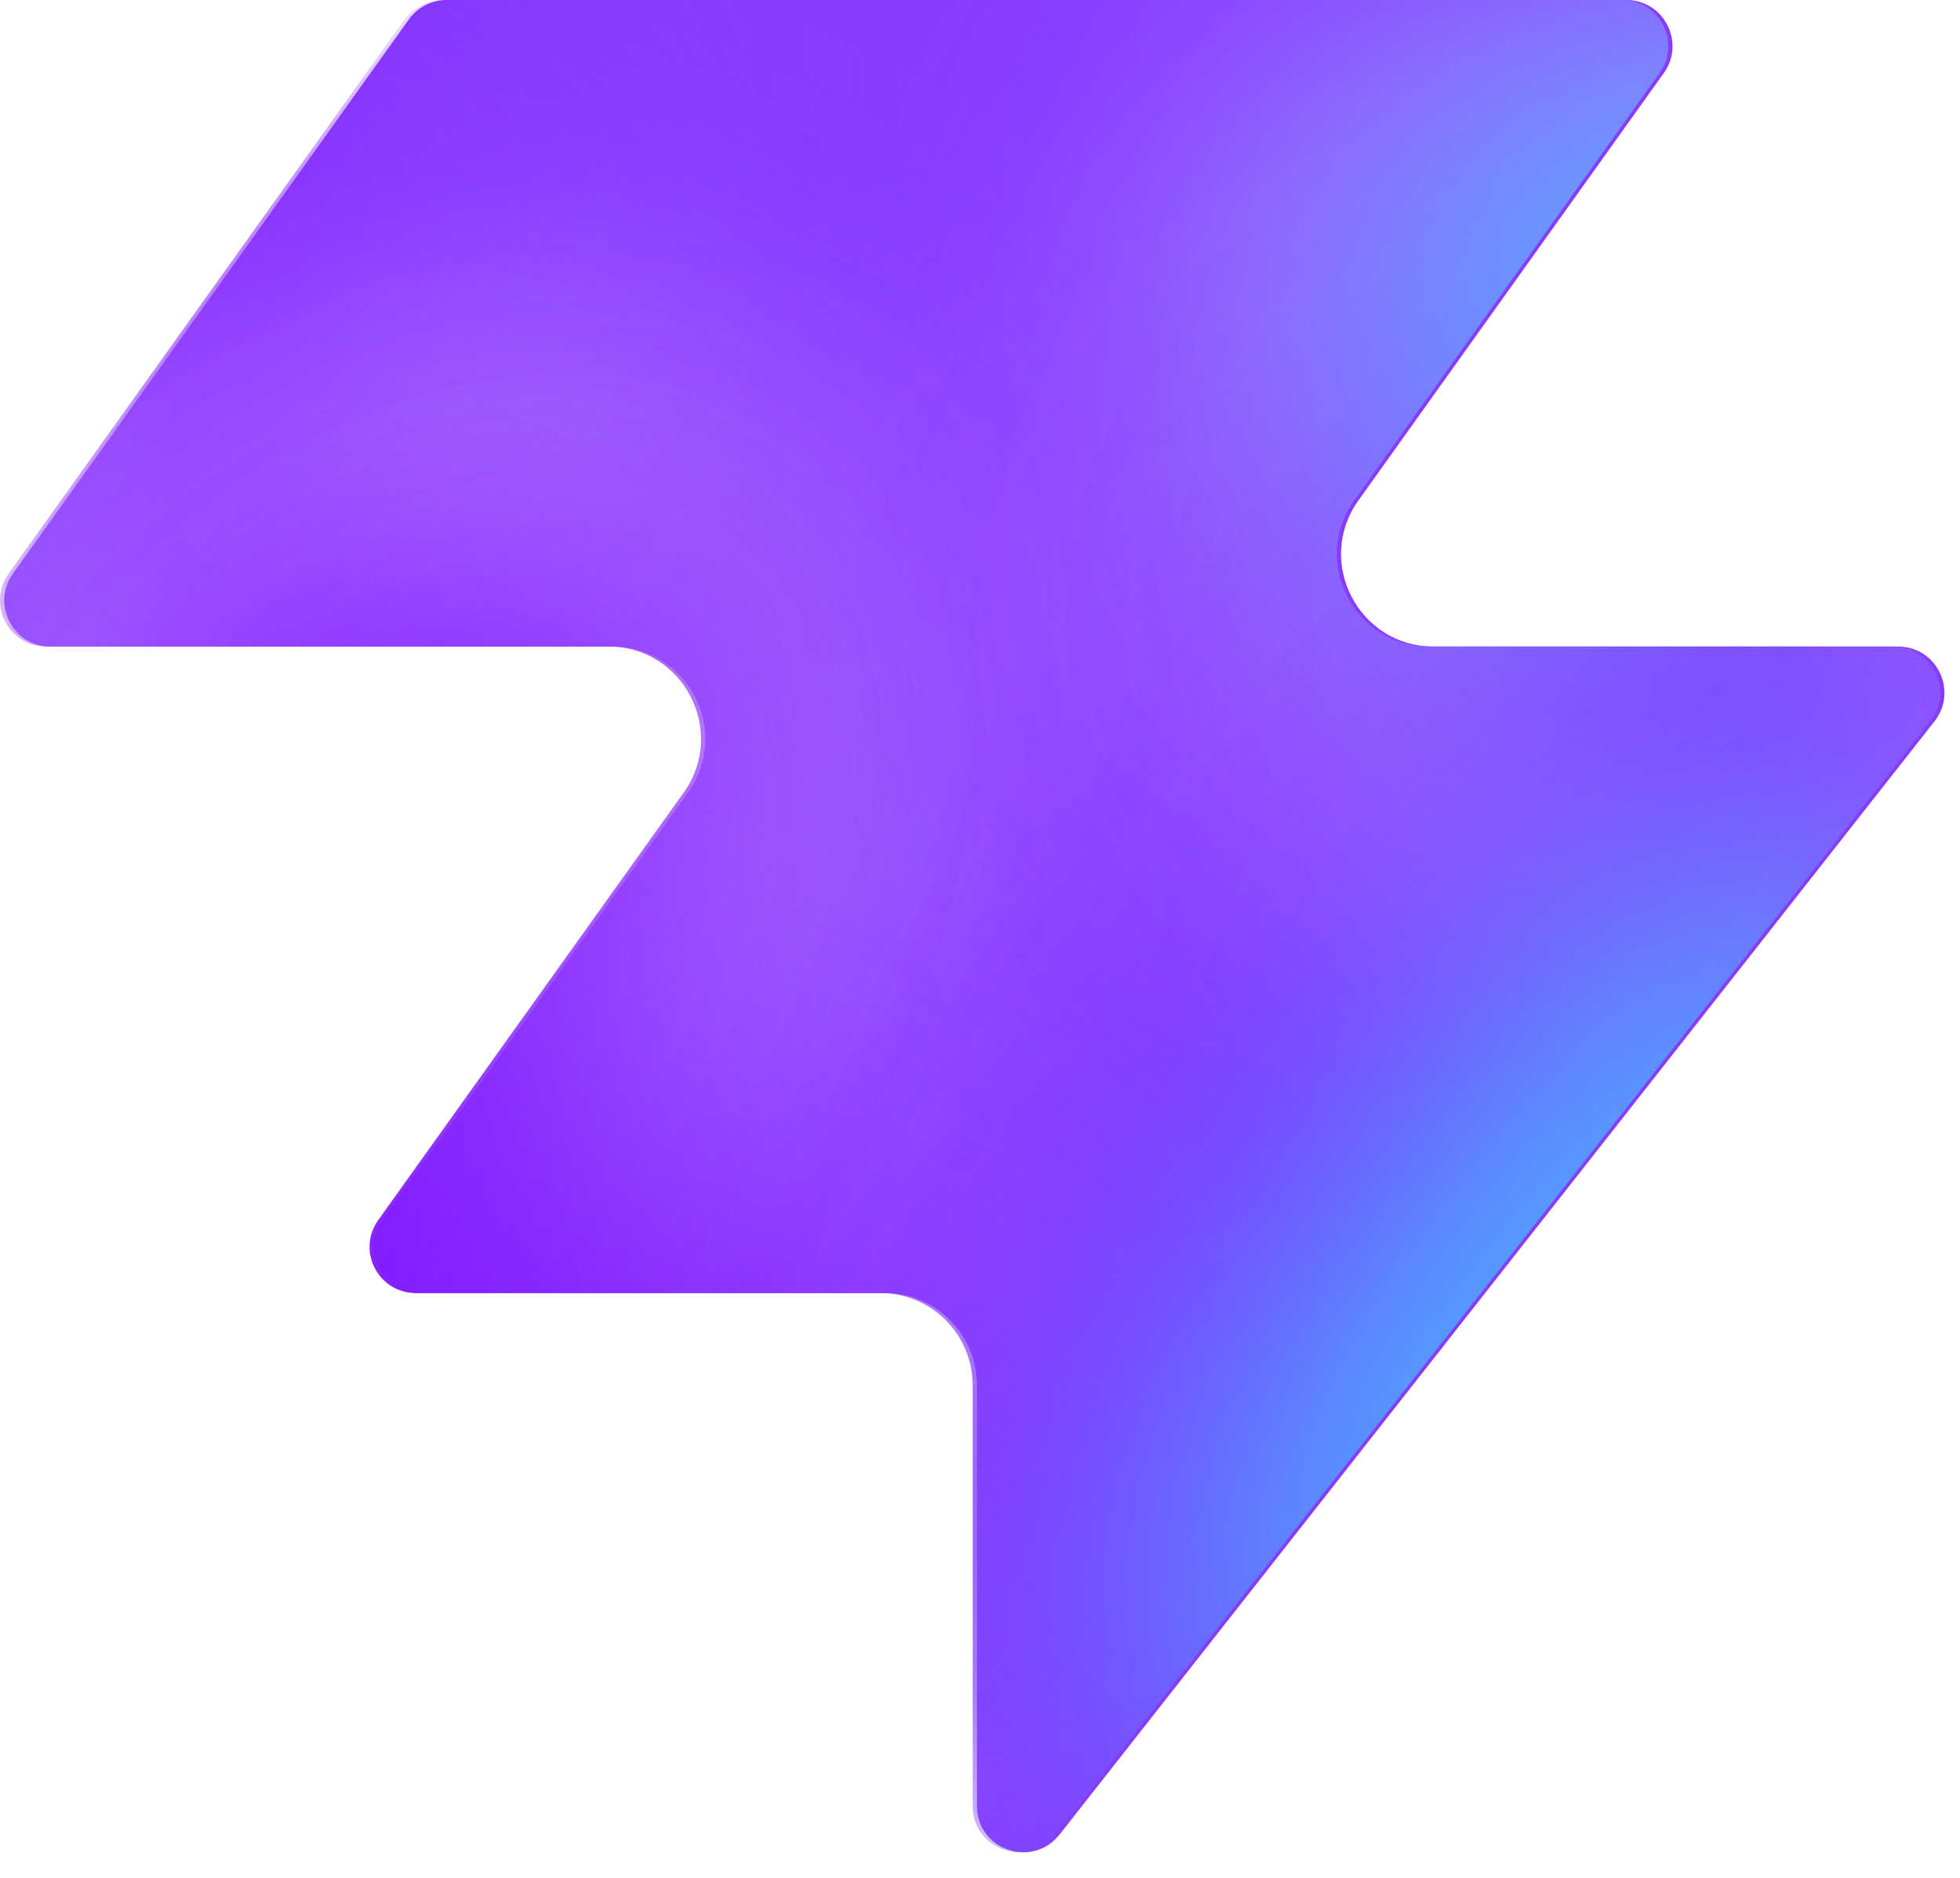
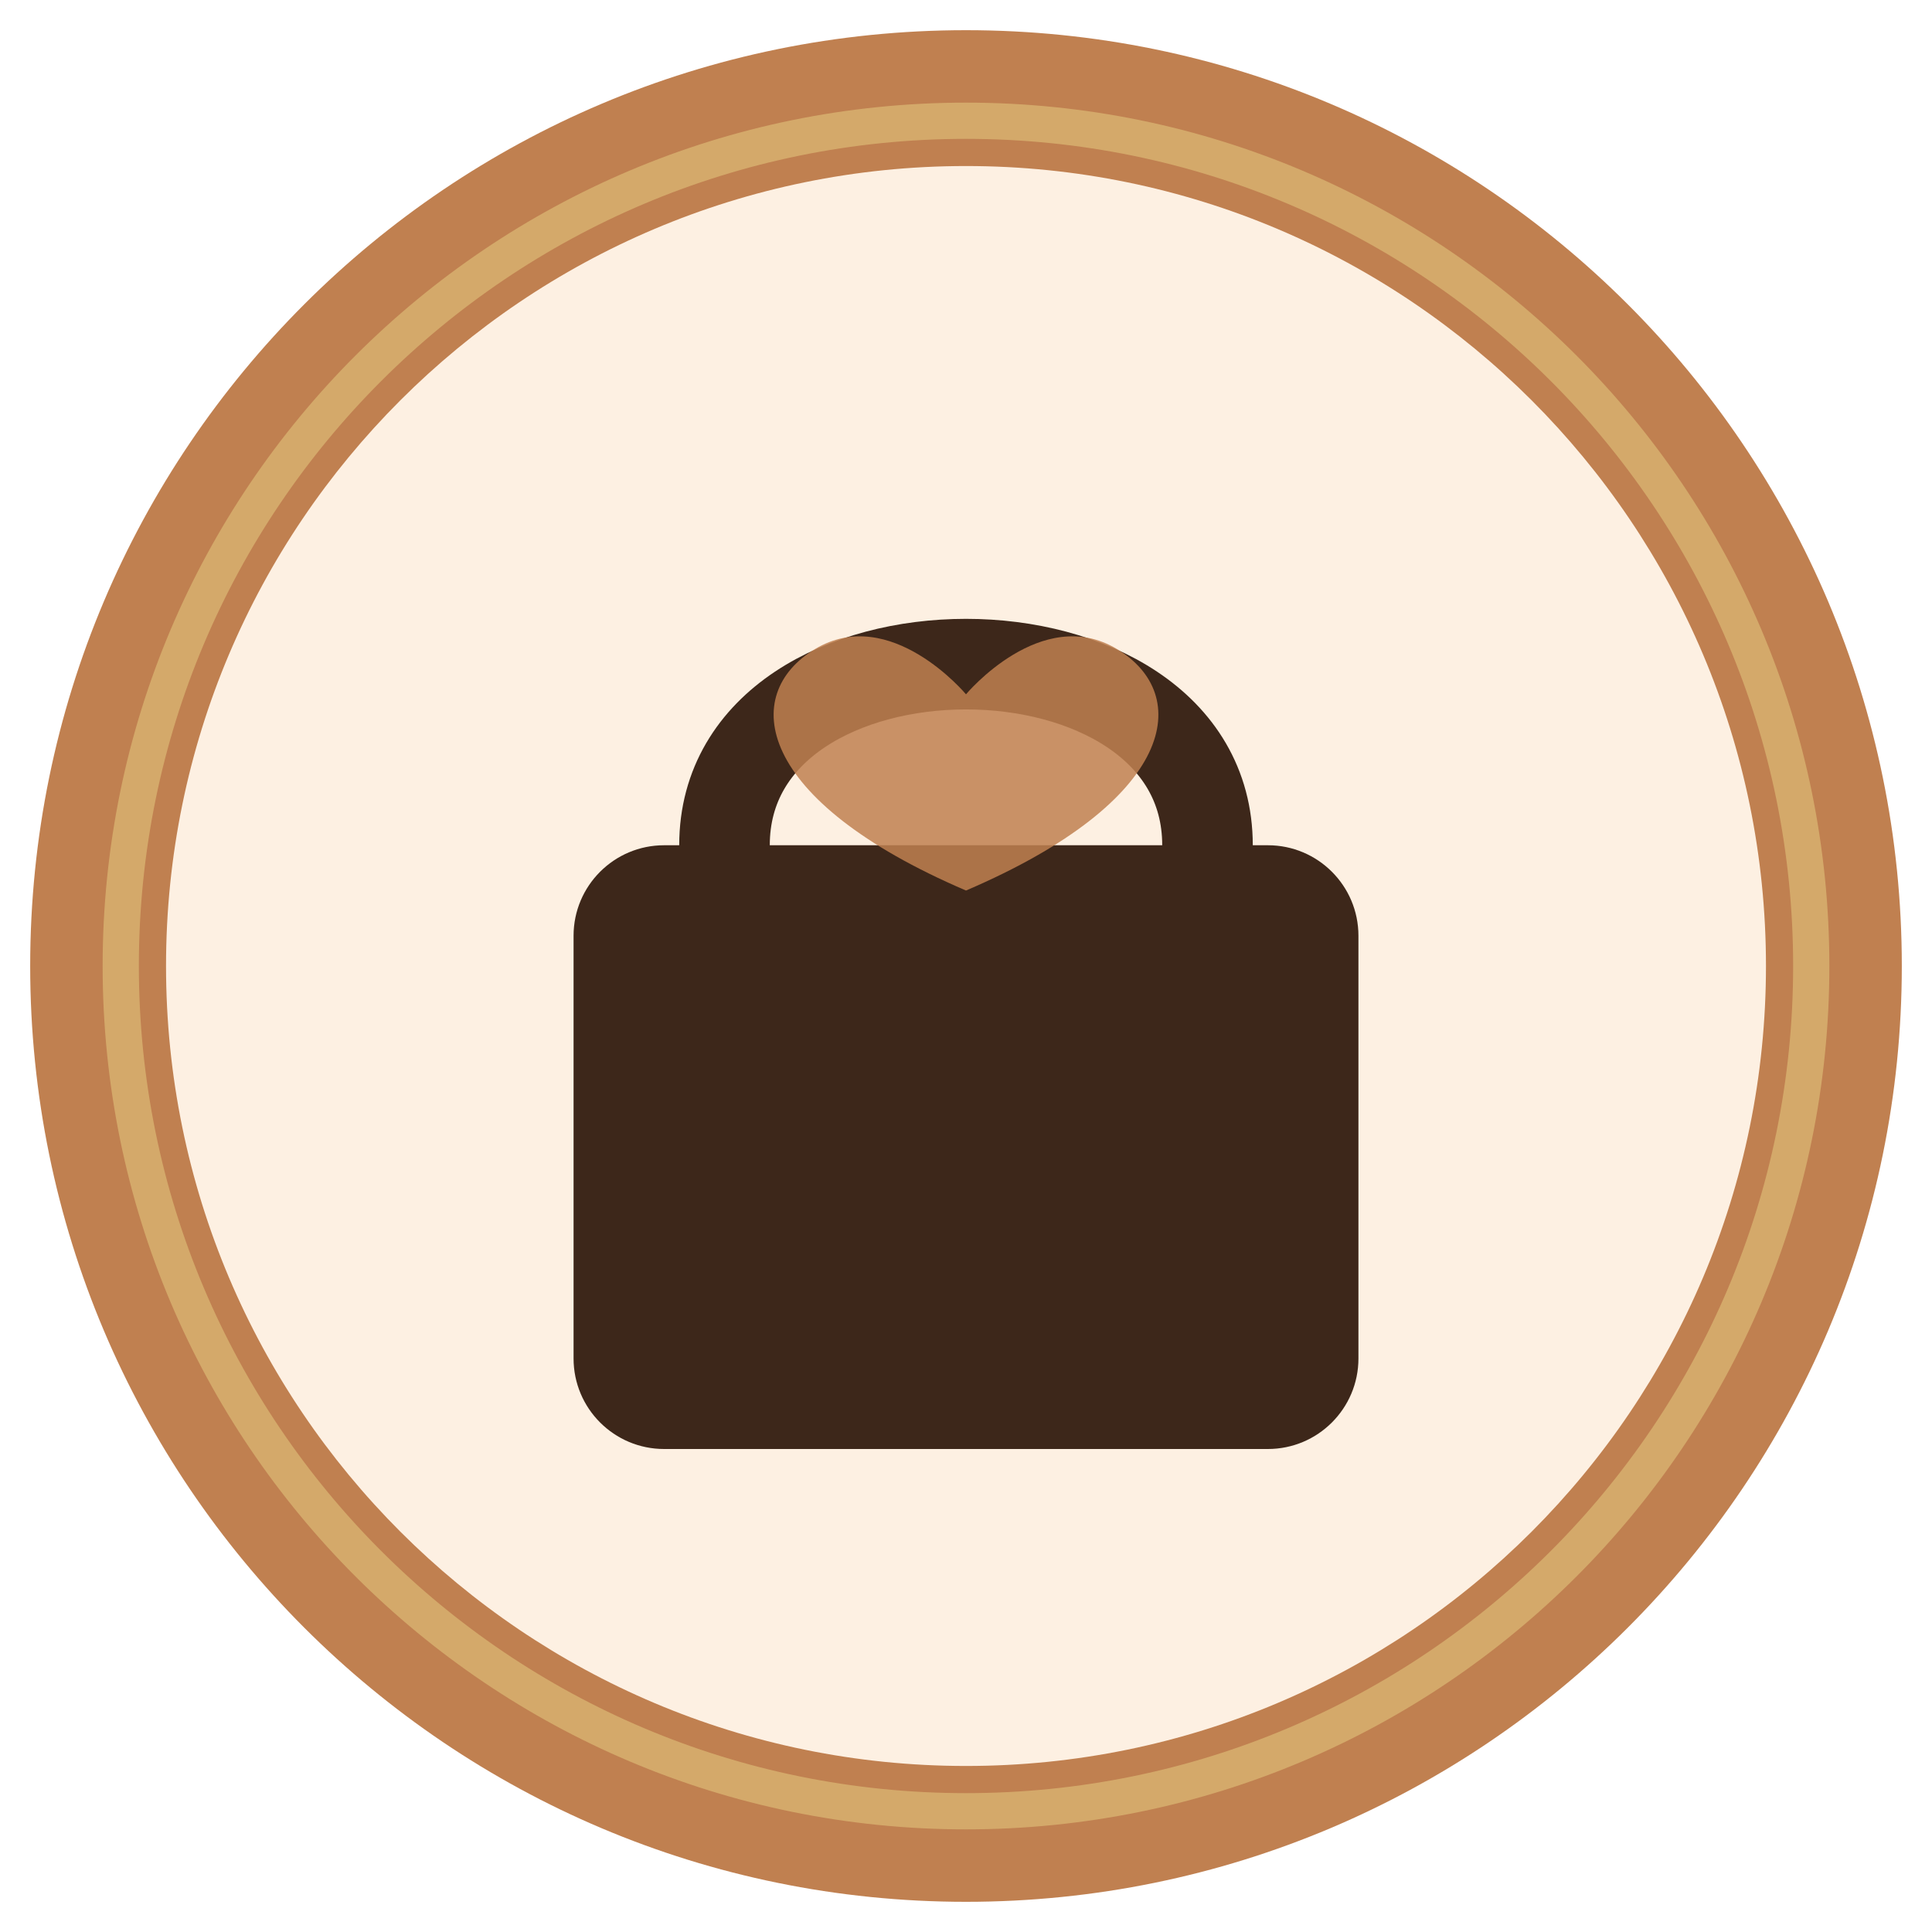
- <svg xmlns="http://www.w3.org/2000/svg" width="48" height="46" fill="none" viewBox="0 0 48 46">
-   <path fill="#863bff" d="M25.946 44.938c-.664.845-2.021.375-2.021-.698V33.937a2.26 2.26 0 0 0-2.262-2.262H10.287c-.92 0-1.456-1.04-.92-1.788l7.48-10.471c1.07-1.497 0-3.578-1.842-3.578H1.237c-.92 0-1.456-1.04-.92-1.788L10.013.474c.214-.297.556-.474.92-.474h28.894c.92 0 1.456 1.04.92 1.788l-7.48 10.471c-1.07 1.498 0 3.579 1.842 3.579h11.377c.943 0 1.473 1.088.89 1.83L25.947 44.94z" style="fill:#863bff;fill:color(display-p3 .525 .23 1);fill-opacity:1" />
-   <mask id="a" width="48" height="46" x="0" y="0" maskUnits="userSpaceOnUse" style="mask-type:alpha">
-     <path fill="#000" d="M25.842 44.938c-.664.844-2.021.375-2.021-.698V33.937a2.26 2.26 0 0 0-2.262-2.262H10.183c-.92 0-1.456-1.04-.92-1.788l7.48-10.471c1.07-1.498 0-3.579-1.842-3.579H1.133c-.92 0-1.456-1.04-.92-1.787L9.91.473c.214-.297.556-.474.92-.474h28.894c.92 0 1.456 1.04.92 1.788l-7.48 10.471c-1.07 1.498 0 3.578 1.842 3.578h11.377c.943 0 1.473 1.088.89 1.832L25.843 44.94z" style="fill:#000;fill-opacity:1" />
-   </mask>
-   <g mask="url(#a)">
-     <g filter="url(#b)">
-       <ellipse cx="5.508" cy="14.704" fill="#ede6ff" rx="5.508" ry="14.704" style="fill:#ede6ff;fill:color(display-p3 .927 .903 1);fill-opacity:1" transform="matrix(.00324 1 1 -.00324 -4.47 31.516)" />
-     </g>
-     <g filter="url(#c)">
-       <ellipse cx="10.399" cy="29.851" fill="#ede6ff" rx="10.399" ry="29.851" style="fill:#ede6ff;fill:color(display-p3 .927 .903 1);fill-opacity:1" transform="matrix(.00324 1 1 -.00324 -39.328 7.883)" />
-     </g>
-     <g filter="url(#d)">
-       <ellipse cx="5.508" cy="30.487" fill="#7e14ff" rx="5.508" ry="30.487" style="fill:#7e14ff;fill:color(display-p3 .492 .077 1);fill-opacity:1" transform="rotate(89.814 -25.913 -14.639)scale(1 -1)" />
-     </g>
-     <g filter="url(#e)">
-       <ellipse cx="5.508" cy="30.599" fill="#7e14ff" rx="5.508" ry="30.599" style="fill:#7e14ff;fill:color(display-p3 .492 .077 1);fill-opacity:1" transform="rotate(89.814 -32.644 -3.334)scale(1 -1)" />
-     </g>
-     <g filter="url(#f)">
-       <ellipse cx="5.508" cy="30.599" fill="#7e14ff" rx="5.508" ry="30.599" style="fill:#7e14ff;fill:color(display-p3 .492 .077 1);fill-opacity:1" transform="matrix(.00324 1 1 -.00324 -34.34 30.47)" />
-     </g>
-     <g filter="url(#g)">
-       <ellipse cx="14.072" cy="22.078" fill="#ede6ff" rx="14.072" ry="22.078" style="fill:#ede6ff;fill:color(display-p3 .927 .903 1);fill-opacity:1" transform="rotate(93.35 24.506 48.493)scale(-1 1)" />
-     </g>
-     <g filter="url(#h)">
-       <ellipse cx="3.47" cy="21.501" fill="#7e14ff" rx="3.47" ry="21.501" style="fill:#7e14ff;fill:color(display-p3 .492 .077 1);fill-opacity:1" transform="rotate(89.009 28.708 47.59)scale(-1 1)" />
-     </g>
-     <g filter="url(#i)">
-       <ellipse cx="3.47" cy="21.501" fill="#7e14ff" rx="3.47" ry="21.501" style="fill:#7e14ff;fill:color(display-p3 .492 .077 1);fill-opacity:1" transform="rotate(89.009 28.708 47.59)scale(-1 1)" />
-     </g>
-     <g filter="url(#j)">
-       <ellipse cx=".387" cy="8.972" fill="#7e14ff" rx="4.407" ry="29.108" style="fill:#7e14ff;fill:color(display-p3 .492 .077 1);fill-opacity:1" transform="rotate(39.51 .387 8.972)" />
-     </g>
-     <g filter="url(#k)">
-       <ellipse cx="47.523" cy="-6.092" fill="#7e14ff" rx="4.407" ry="29.108" style="fill:#7e14ff;fill:color(display-p3 .492 .077 1);fill-opacity:1" transform="rotate(37.892 47.523 -6.092)" />
-     </g>
-     <g filter="url(#l)">
-       <ellipse cx="41.412" cy="6.333" fill="#47bfff" rx="5.971" ry="9.665" style="fill:#47bfff;fill:color(display-p3 .28 .748 1);fill-opacity:1" transform="rotate(37.892 41.412 6.333)" />
-     </g>
-     <g filter="url(#m)">
-       <ellipse cx="-1.879" cy="38.332" fill="#7e14ff" rx="4.407" ry="29.108" style="fill:#7e14ff;fill:color(display-p3 .492 .077 1);fill-opacity:1" transform="rotate(37.892 -1.88 38.332)" />
-     </g>
-     <g filter="url(#n)">
-       <ellipse cx="-1.879" cy="38.332" fill="#7e14ff" rx="4.407" ry="29.108" style="fill:#7e14ff;fill:color(display-p3 .492 .077 1);fill-opacity:1" transform="rotate(37.892 -1.88 38.332)" />
-     </g>
-     <g filter="url(#o)">
-       <ellipse cx="35.651" cy="29.907" fill="#7e14ff" rx="4.407" ry="29.108" style="fill:#7e14ff;fill:color(display-p3 .492 .077 1);fill-opacity:1" transform="rotate(37.892 35.651 29.907)" />
-     </g>
-     <g filter="url(#p)">
-       <ellipse cx="38.418" cy="32.4" fill="#47bfff" rx="5.971" ry="15.297" style="fill:#47bfff;fill:color(display-p3 .28 .748 1);fill-opacity:1" transform="rotate(37.892 38.418 32.4)" />
-     </g>
-   </g>
-   <defs>
-     <filter id="b" width="60.045" height="41.654" x="-19.77" y="16.149" color-interpolation-filters="sRGB" filterUnits="userSpaceOnUse">
-       <feFlood flood-opacity="0" result="BackgroundImageFix" />
-       <feBlend in="SourceGraphic" in2="BackgroundImageFix" result="shape" />
-       <feGaussianBlur result="effect1_foregroundBlur_2002_17158" stdDeviation="7.659" />
-     </filter>
-     <filter id="c" width="90.34" height="51.437" x="-54.613" y="-7.533" color-interpolation-filters="sRGB" filterUnits="userSpaceOnUse">
-       <feFlood flood-opacity="0" result="BackgroundImageFix" />
-       <feBlend in="SourceGraphic" in2="BackgroundImageFix" result="shape" />
-       <feGaussianBlur result="effect1_foregroundBlur_2002_17158" stdDeviation="7.659" />
-     </filter>
-     <filter id="d" width="79.355" height="29.4" x="-49.64" y="2.03" color-interpolation-filters="sRGB" filterUnits="userSpaceOnUse">
-       <feFlood flood-opacity="0" result="BackgroundImageFix" />
-       <feBlend in="SourceGraphic" in2="BackgroundImageFix" result="shape" />
-       <feGaussianBlur result="effect1_foregroundBlur_2002_17158" stdDeviation="4.596" />
-     </filter>
-     <filter id="e" width="79.579" height="29.4" x="-45.045" y="20.029" color-interpolation-filters="sRGB" filterUnits="userSpaceOnUse">
-       <feFlood flood-opacity="0" result="BackgroundImageFix" />
-       <feBlend in="SourceGraphic" in2="BackgroundImageFix" result="shape" />
-       <feGaussianBlur result="effect1_foregroundBlur_2002_17158" stdDeviation="4.596" />
-     </filter>
-     <filter id="f" width="79.579" height="29.4" x="-43.513" y="21.178" color-interpolation-filters="sRGB" filterUnits="userSpaceOnUse">
-       <feFlood flood-opacity="0" result="BackgroundImageFix" />
-       <feBlend in="SourceGraphic" in2="BackgroundImageFix" result="shape" />
-       <feGaussianBlur result="effect1_foregroundBlur_2002_17158" stdDeviation="4.596" />
-     </filter>
-     <filter id="g" width="74.749" height="58.852" x="15.756" y="-17.901" color-interpolation-filters="sRGB" filterUnits="userSpaceOnUse">
-       <feFlood flood-opacity="0" result="BackgroundImageFix" />
-       <feBlend in="SourceGraphic" in2="BackgroundImageFix" result="shape" />
-       <feGaussianBlur result="effect1_foregroundBlur_2002_17158" stdDeviation="7.659" />
-     </filter>
-     <filter id="h" width="61.377" height="25.362" x="23.548" y="2.284" color-interpolation-filters="sRGB" filterUnits="userSpaceOnUse">
-       <feFlood flood-opacity="0" result="BackgroundImageFix" />
-       <feBlend in="SourceGraphic" in2="BackgroundImageFix" result="shape" />
-       <feGaussianBlur result="effect1_foregroundBlur_2002_17158" stdDeviation="4.596" />
-     </filter>
-     <filter id="i" width="61.377" height="25.362" x="23.548" y="2.284" color-interpolation-filters="sRGB" filterUnits="userSpaceOnUse">
-       <feFlood flood-opacity="0" result="BackgroundImageFix" />
-       <feBlend in="SourceGraphic" in2="BackgroundImageFix" result="shape" />
-       <feGaussianBlur result="effect1_foregroundBlur_2002_17158" stdDeviation="4.596" />
-     </filter>
-     <filter id="j" width="56.045" height="63.649" x="-27.636" y="-22.853" color-interpolation-filters="sRGB" filterUnits="userSpaceOnUse">
-       <feFlood flood-opacity="0" result="BackgroundImageFix" />
-       <feBlend in="SourceGraphic" in2="BackgroundImageFix" result="shape" />
-       <feGaussianBlur result="effect1_foregroundBlur_2002_17158" stdDeviation="4.596" />
-     </filter>
-     <filter id="k" width="54.814" height="64.646" x="20.116" y="-38.415" color-interpolation-filters="sRGB" filterUnits="userSpaceOnUse">
-       <feFlood flood-opacity="0" result="BackgroundImageFix" />
-       <feBlend in="SourceGraphic" in2="BackgroundImageFix" result="shape" />
-       <feGaussianBlur result="effect1_foregroundBlur_2002_17158" stdDeviation="4.596" />
-     </filter>
-     <filter id="l" width="33.541" height="35.313" x="24.641" y="-11.323" color-interpolation-filters="sRGB" filterUnits="userSpaceOnUse">
-       <feFlood flood-opacity="0" result="BackgroundImageFix" />
-       <feBlend in="SourceGraphic" in2="BackgroundImageFix" result="shape" />
-       <feGaussianBlur result="effect1_foregroundBlur_2002_17158" stdDeviation="4.596" />
-     </filter>
-     <filter id="m" width="54.814" height="64.646" x="-29.286" y="6.009" color-interpolation-filters="sRGB" filterUnits="userSpaceOnUse">
-       <feFlood flood-opacity="0" result="BackgroundImageFix" />
-       <feBlend in="SourceGraphic" in2="BackgroundImageFix" result="shape" />
-       <feGaussianBlur result="effect1_foregroundBlur_2002_17158" stdDeviation="4.596" />
-     </filter>
-     <filter id="n" width="54.814" height="64.646" x="-29.286" y="6.009" color-interpolation-filters="sRGB" filterUnits="userSpaceOnUse">
-       <feFlood flood-opacity="0" result="BackgroundImageFix" />
-       <feBlend in="SourceGraphic" in2="BackgroundImageFix" result="shape" />
-       <feGaussianBlur result="effect1_foregroundBlur_2002_17158" stdDeviation="4.596" />
-     </filter>
-     <filter id="o" width="54.814" height="64.646" x="8.244" y="-2.416" color-interpolation-filters="sRGB" filterUnits="userSpaceOnUse">
-       <feFlood flood-opacity="0" result="BackgroundImageFix" />
-       <feBlend in="SourceGraphic" in2="BackgroundImageFix" result="shape" />
-       <feGaussianBlur result="effect1_foregroundBlur_2002_17158" stdDeviation="4.596" />
-     </filter>
-     <filter id="p" width="39.409" height="43.623" x="18.713" y="10.588" color-interpolation-filters="sRGB" filterUnits="userSpaceOnUse">
-       <feFlood flood-opacity="0" result="BackgroundImageFix" />
-       <feBlend in="SourceGraphic" in2="BackgroundImageFix" result="shape" />
-       <feGaussianBlur result="effect1_foregroundBlur_2002_17158" stdDeviation="4.596" />
-     </filter>
-   </defs>
+ <svg xmlns="http://www.w3.org/2000/svg" viewBox="0 0 64 64" width="64" height="64">
+   <circle cx="32" cy="32" r="31" fill="#c08050" />
+   <circle cx="32" cy="32" r="28" fill="none" stroke="#d4a96a" stroke-width="1.2" />
+   <circle cx="32" cy="32" r="26.5" fill="#fdf0e2" />
+   <rect x="19" y="28" width="26" height="20" rx="3" fill="#3d271a" />
+   <path d="M24 28 C24 20 40 20 40 28" fill="none" stroke="#3d271a" stroke-width="3" stroke-linecap="round" />
+   <path d="M32 23 C32 23 29.5 20 27 21.5 C24.5 23 25 26.5 32 29.5 C39 26.5 39.5 23 37 21.5 C34.5 20 32 23 32 23Z" fill="#c08050" opacity="0.85" />
</svg>
